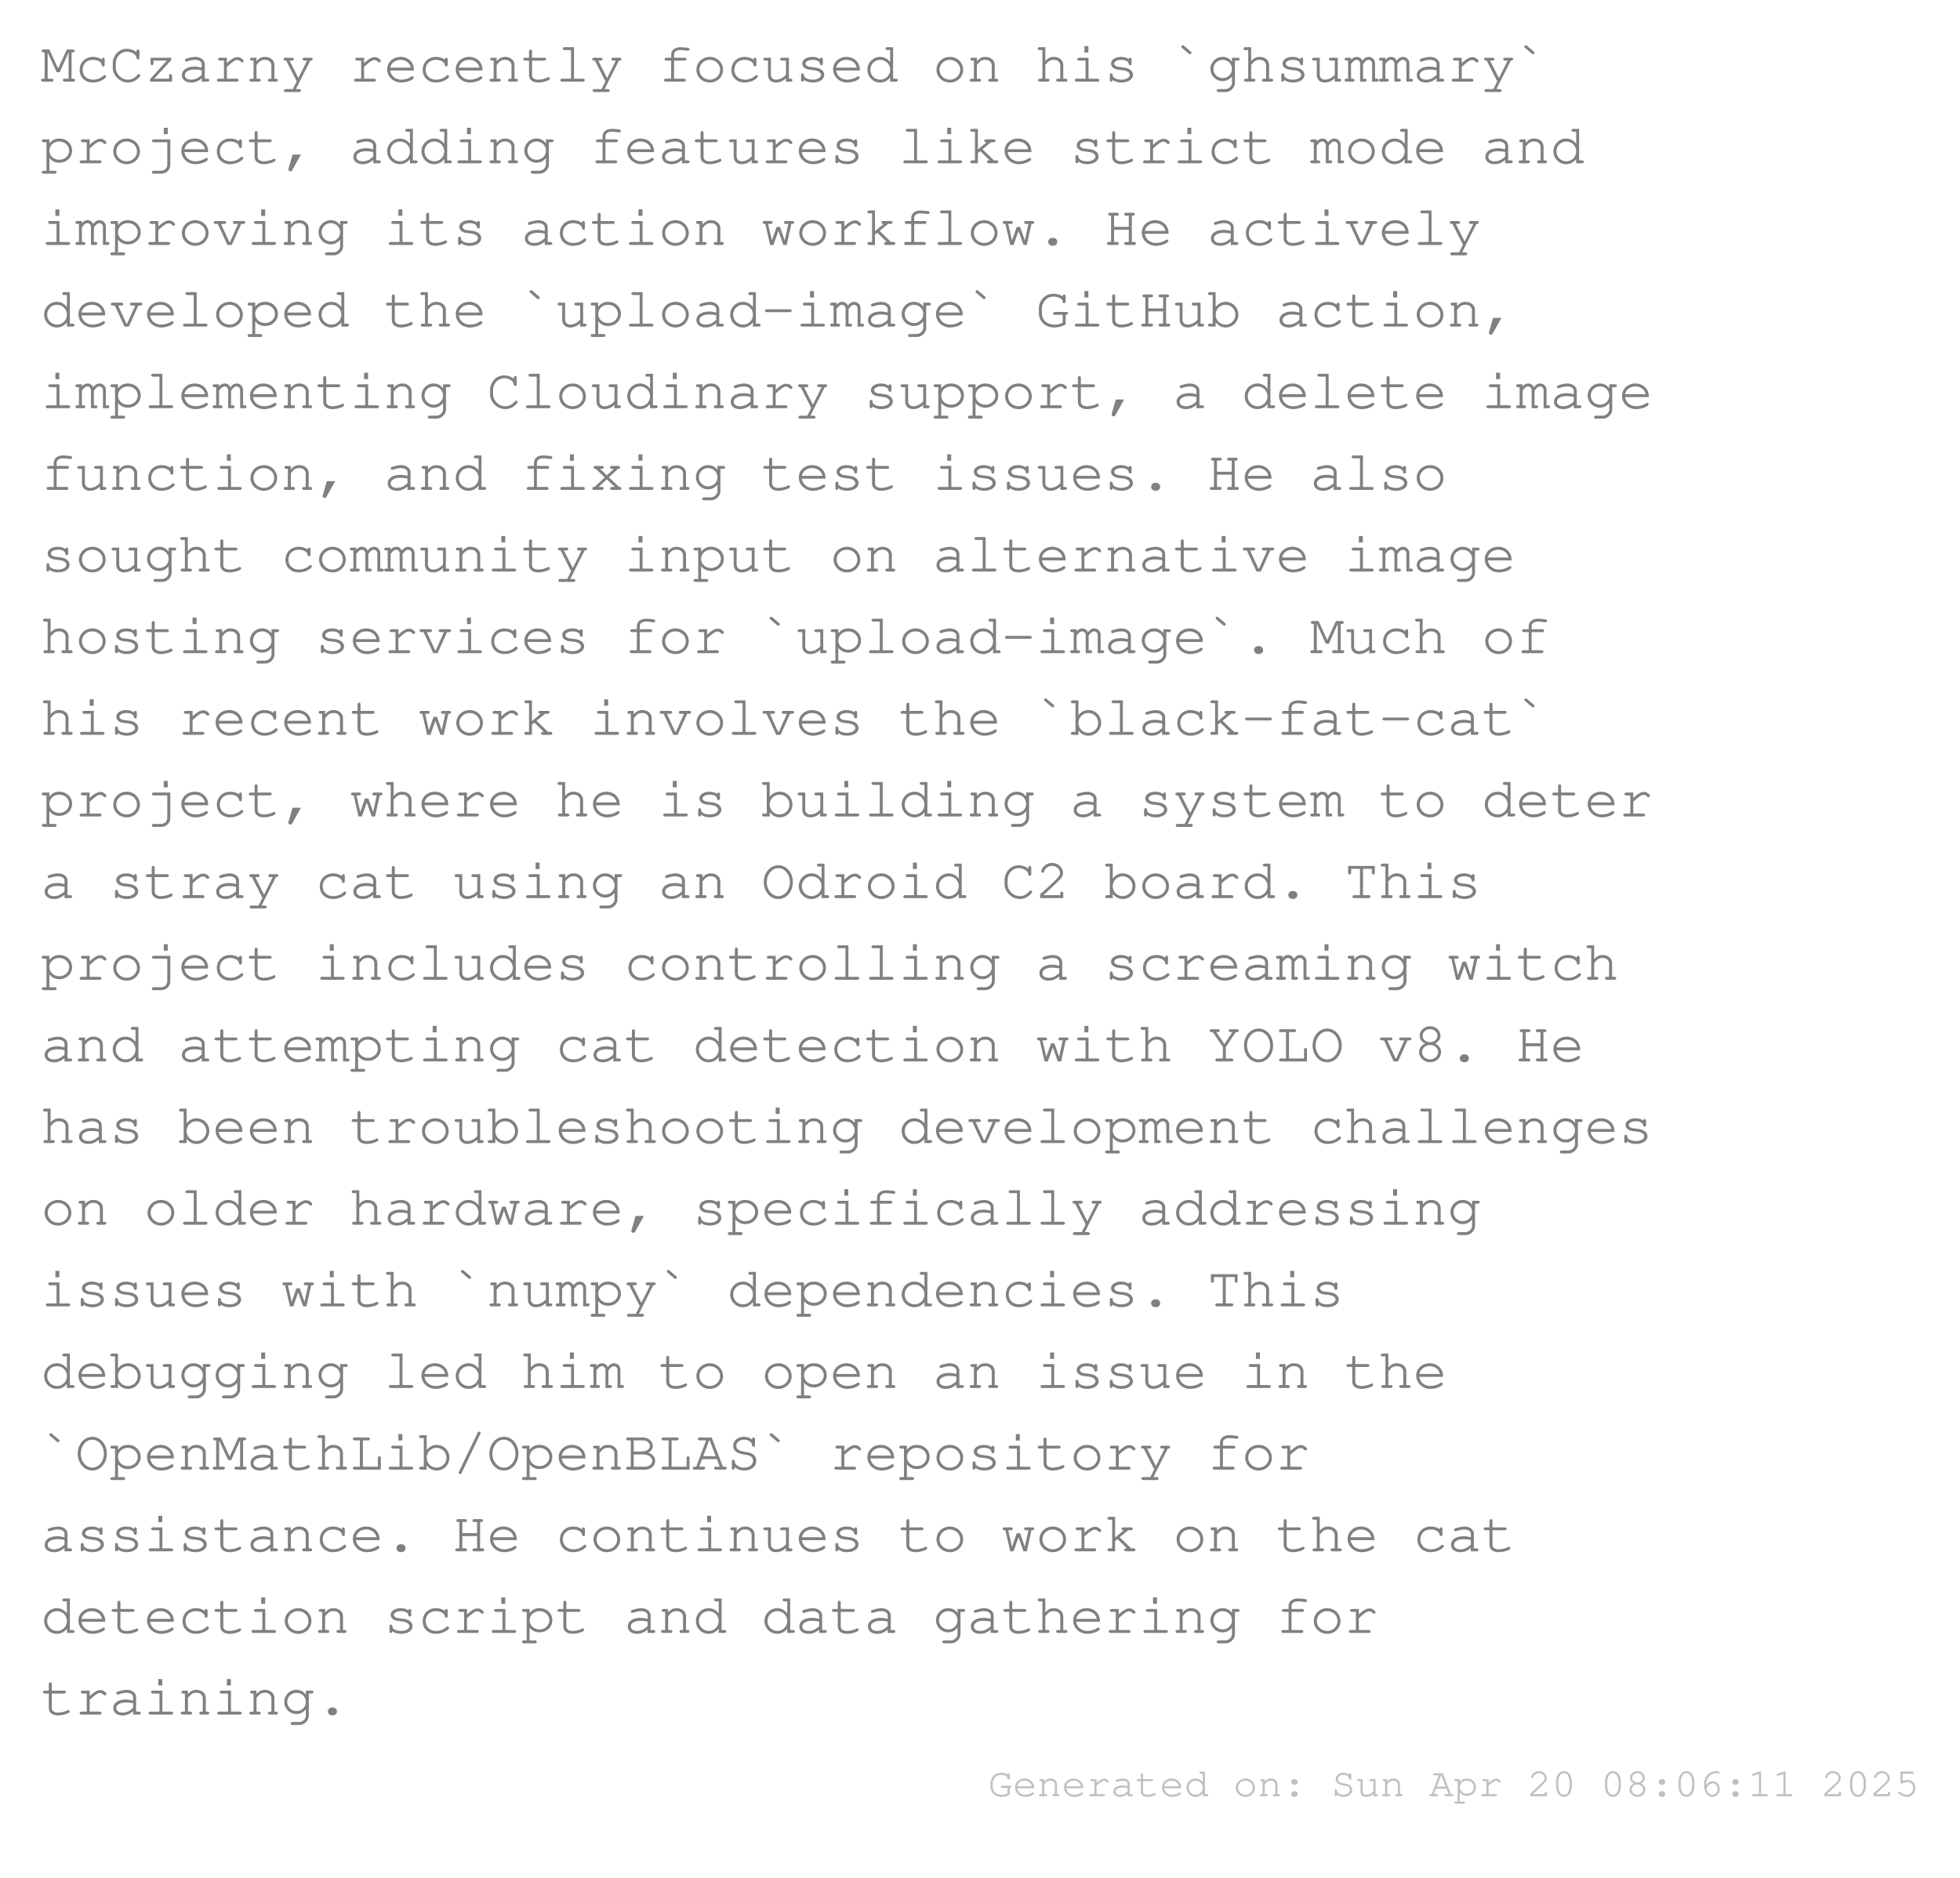
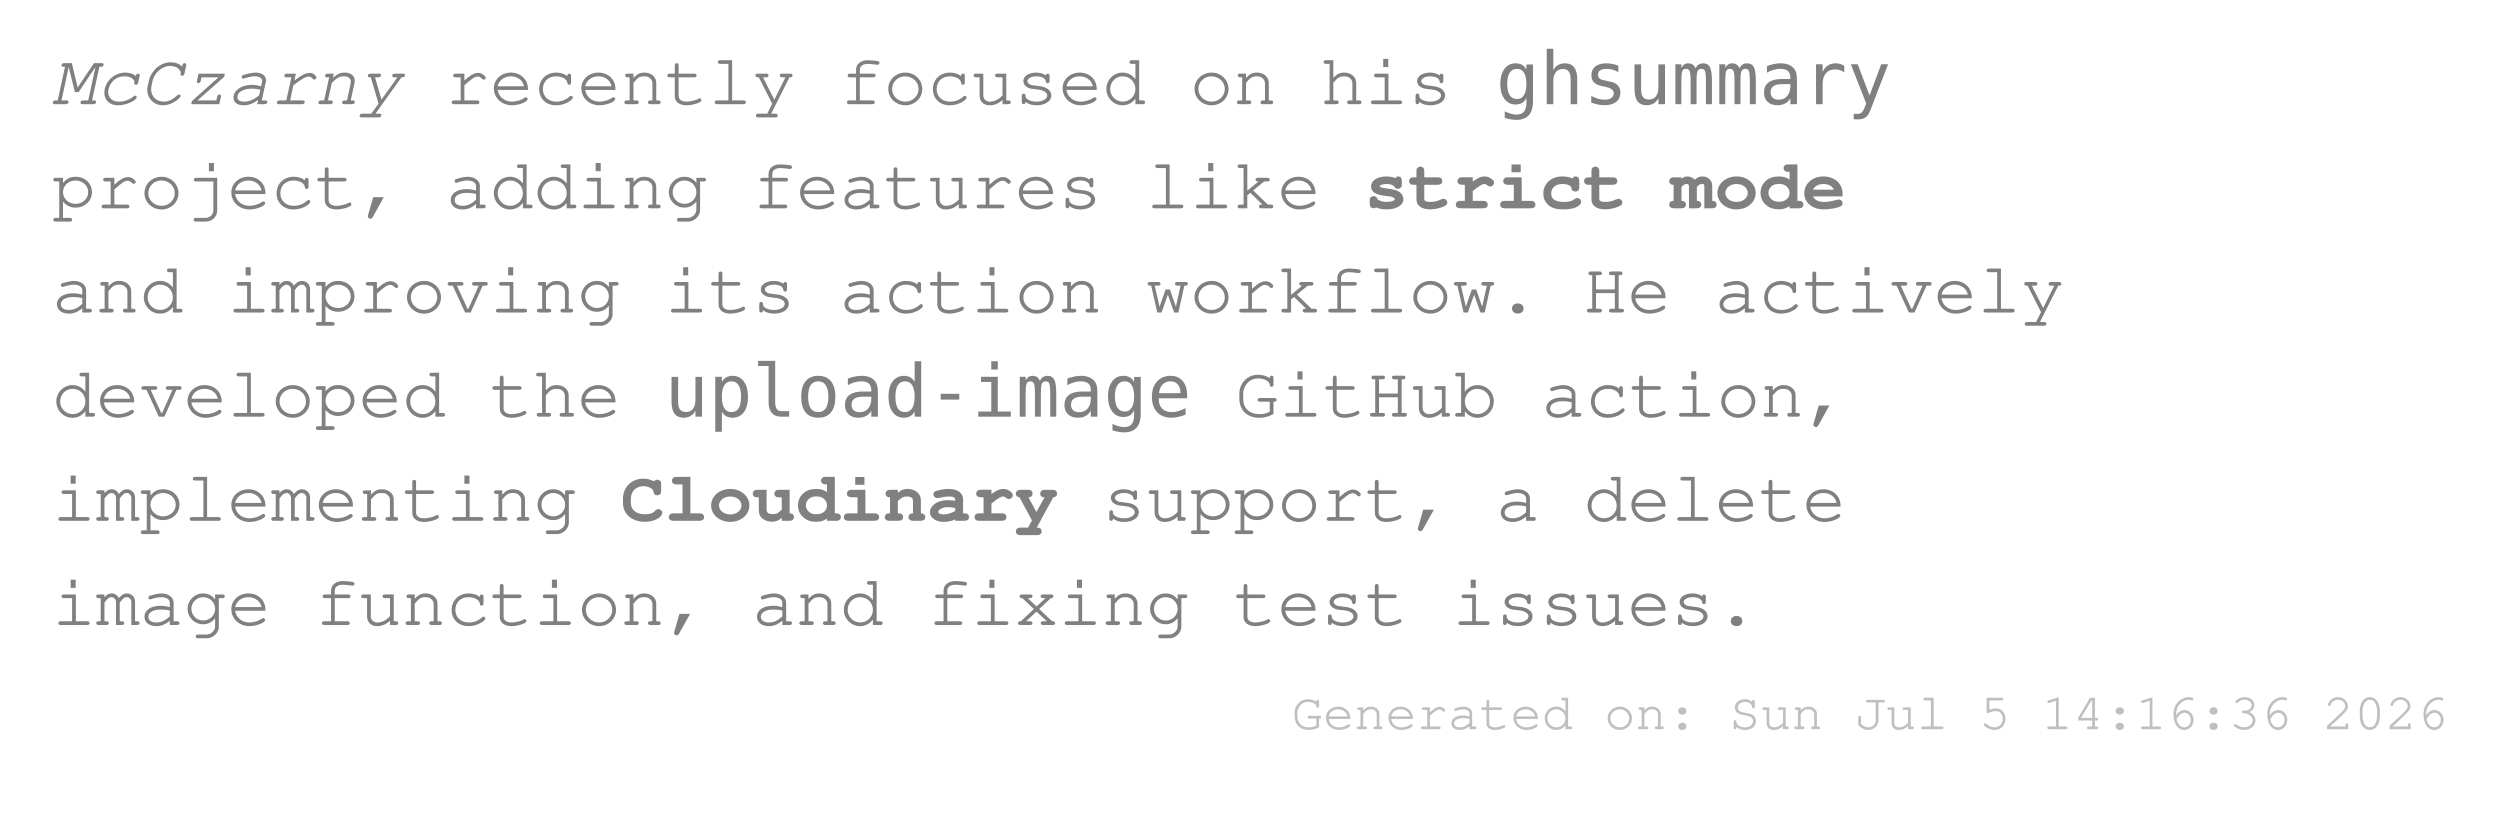
- <svg xmlns="http://www.w3.org/2000/svg" width="480" height="460">
-   <text x="10" y="20" font-family="Courier" font-size="14" fill="gray">McCzarny recently focused on his `ghsummary`</text>
-   <text x="10" y="40" font-family="Courier" font-size="14" fill="gray">project, adding features like strict mode and</text>
-   <text x="10" y="60" font-family="Courier" font-size="14" fill="gray">improving its action workflow. He actively</text>
-   <text x="10" y="80" font-family="Courier" font-size="14" fill="gray">developed the `upload-image` GitHub action,</text>
-   <text x="10" y="100" font-family="Courier" font-size="14" fill="gray">implementing Cloudinary support, a delete image</text>
-   <text x="10" y="120" font-family="Courier" font-size="14" fill="gray">function, and fixing test issues. He also</text>
-   <text x="10" y="140" font-family="Courier" font-size="14" fill="gray">sought community input on alternative image</text>
-   <text x="10" y="160" font-family="Courier" font-size="14" fill="gray">hosting services for `upload-image`. Much of</text>
-   <text x="10" y="180" font-family="Courier" font-size="14" fill="gray">his recent work involves the `black-fat-cat`</text>
-   <text x="10" y="200" font-family="Courier" font-size="14" fill="gray">project, where he is building a system to deter</text>
-   <text x="10" y="220" font-family="Courier" font-size="14" fill="gray">a stray cat using an Odroid C2 board. This</text>
-   <text x="10" y="240" font-family="Courier" font-size="14" fill="gray">project includes controlling a screaming witch</text>
-   <text x="10" y="260" font-family="Courier" font-size="14" fill="gray">and attempting cat detection with YOLO v8. He</text>
-   <text x="10" y="280" font-family="Courier" font-size="14" fill="gray">has been troubleshooting development challenges</text>
-   <text x="10" y="300" font-family="Courier" font-size="14" fill="gray">on older hardware, specifically addressing</text>
-   <text x="10" y="320" font-family="Courier" font-size="14" fill="gray">issues with `numpy` dependencies. This</text>
-   <text x="10" y="340" font-family="Courier" font-size="14" fill="gray">debugging led him to open an issue in the</text>
-   <text x="10" y="360" font-family="Courier" font-size="14" fill="gray">`OpenMathLib/OpenBLAS` repository for</text>
-   <text x="10" y="380" font-family="Courier" font-size="14" fill="gray">assistance. He continues to work on the cat</text>
-   <text x="10" y="400" font-family="Courier" font-size="14" fill="gray">detection script and data gathering for</text>
-   <text x="10" y="420" font-family="Courier" font-size="14" fill="gray">training.</text>
-   <text x="470" y="440" text-anchor="end" font-family="Courier" font-size="10" fill="gray" fill-opacity="50%">Generated on: Sun Apr 20 08:06:11 2025</text>
+ <svg xmlns="http://www.w3.org/2000/svg" width="480" height="160">
+   <text x="10" y="20" font-family="Courier" font-size="14" fill="gray">
+     <tspan font-style="italic">McCzarny</tspan> recently focused on his <tspan font-family="monospace">ghsummary</tspan>
+   </text>
+   <text x="10" y="40" font-family="Courier" font-size="14" fill="gray">project, adding features like <tspan font-weight="bold">strict mode</tspan>
+   </text>
+   <text x="10" y="60" font-family="Courier" font-size="14" fill="gray">and improving its action workflow. He actively</text>
+   <text x="10" y="80" font-family="Courier" font-size="14" fill="gray">developed the <tspan font-family="monospace">upload-image</tspan> GitHub action,</text>
+   <text x="10" y="100" font-family="Courier" font-size="14" fill="gray">implementing <tspan font-weight="bold">Cloudinary</tspan> support, a delete</text>
+   <text x="10" y="120" font-family="Courier" font-size="14" fill="gray">image function, and fixing test issues.</text>
+   <text x="470" y="140" text-anchor="end" font-family="Courier" font-size="10" fill="gray" fill-opacity="50%">Generated on: Sun Jul  5 14:16:36 2026</text>
</svg>
